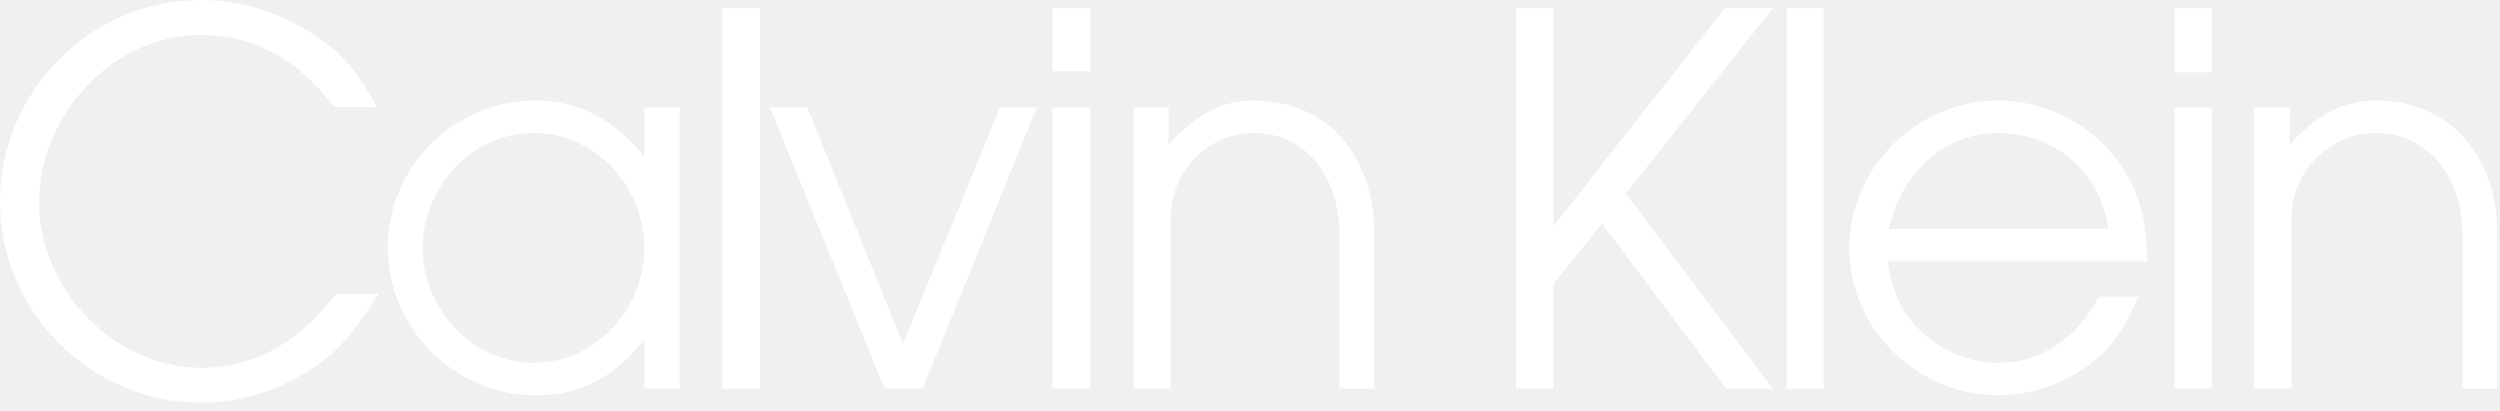
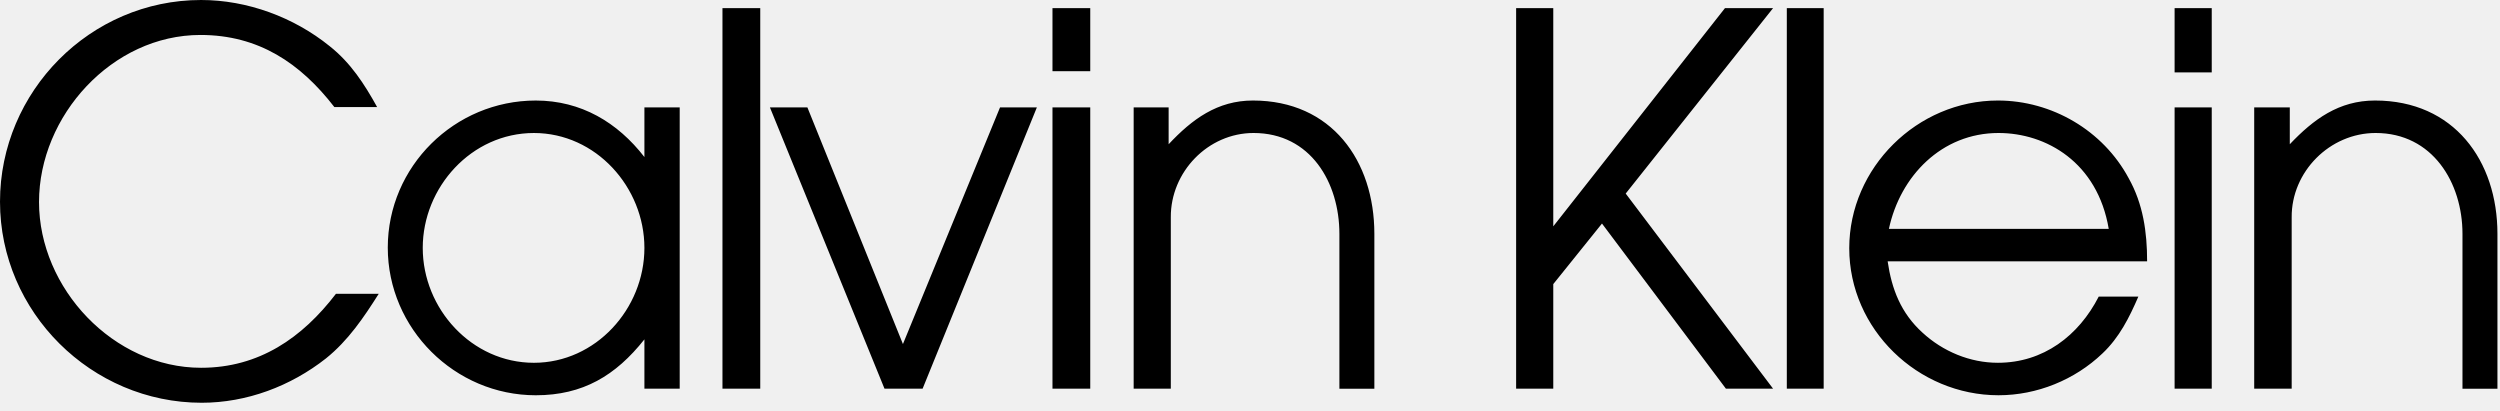
- <svg xmlns="http://www.w3.org/2000/svg" width="207" height="34" viewBox="0 0 207 34" fill="none">
-   <path fill-rule="evenodd" clip-rule="evenodd" d="M16.648 30.452C9.409 30.452 3.231 23.887 3.231 16.726C3.231 9.591 9.28 2.895 16.596 2.895C21.405 2.895 24.868 5.221 27.687 8.867H31.228C30.168 6.953 29.031 5.196 27.299 3.825C24.326 1.421 20.474 0 16.648 0C7.471 0 0 7.575 0 16.7C0 25.851 7.575 33.348 16.7 33.348C20.423 33.348 24.068 31.979 26.989 29.677C28.825 28.204 30.117 26.291 31.359 24.326H27.817C25.024 27.971 21.457 30.452 16.648 30.452ZM53.357 13.003C51.135 10.133 48.109 8.324 44.361 8.324C37.64 8.324 32.108 13.78 32.108 20.501C32.108 27.221 37.666 32.728 44.361 32.728C48.265 32.728 50.979 31.099 53.357 28.1V32.184H56.279V8.892H53.357V13.003ZM44.207 30.039C39.061 30.039 35.003 25.567 35.003 20.527C35.003 15.511 39.036 11.013 44.207 11.013C49.351 11.013 53.357 15.512 53.357 20.527C53.357 25.567 49.324 30.039 44.207 30.039ZM59.82 32.184H62.949V0.671H59.82V32.184ZM74.763 28.487L66.852 8.892H63.749L73.237 32.184H76.391L85.853 8.892H82.803L74.763 28.487ZM87.145 32.184H90.273V8.892H87.145V32.184ZM87.145 5.893H90.273V0.671H87.145V5.893ZM103.743 8.323C100.795 8.323 98.701 9.875 96.763 11.943V8.892H93.867V32.184H96.943V17.991C96.917 14.243 100.019 11.012 103.794 11.012C108.523 11.012 110.902 15.123 110.902 19.363V32.185H113.797V19.363C113.798 13.313 110.257 8.323 103.743 8.323ZM142.829 0.671L128.611 18.741V0.671H125.535V32.184H128.611V23.524L132.644 18.509L142.907 32.184H146.812L134.608 16.027L146.812 0.671H142.829ZM147.948 32.184H151V0.671H147.948V32.184ZM176.256 14.76C174.136 10.804 169.896 8.323 165.423 8.323C158.755 8.323 153.118 13.882 153.118 20.551C153.118 27.271 158.806 32.727 165.477 32.727C168.655 32.727 171.785 31.46 174.084 29.263C175.481 27.944 176.308 26.29 177.056 24.558H173.775C172.119 27.79 169.198 30.038 165.422 30.038C163.123 30.038 160.874 29.107 159.168 27.53C157.408 25.928 156.634 23.962 156.297 21.636H177.781C177.783 19.207 177.445 16.88 176.256 14.76ZM156.402 18.948C157.334 14.58 160.771 11.012 165.477 11.012C169.432 11.012 173.672 13.443 174.603 18.948H156.402ZM180.057 32.184H183.132V8.892H180.057V32.184ZM180.057 5.997H183.132V0.671H180.057V5.997ZM196.654 8.323C193.654 8.323 191.56 9.875 189.595 11.943V8.892H186.648V32.184H189.751V17.991C189.725 14.217 192.905 11.012 196.704 11.012C201.411 11.012 203.893 15.123 203.893 19.363V32.185H206.788V19.363C206.788 13.313 203.193 8.323 196.654 8.323Z" fill="white" />
+ <svg xmlns="http://www.w3.org/2000/svg" width="207" height="34" viewBox="0 0 207 34" fill="currentColor">
+   <path fill-rule="evenodd" clip-rule="evenodd" d="M16.648 30.452C9.409 30.452 3.231 23.887 3.231 16.726C3.231 9.591 9.28 2.895 16.596 2.895C21.405 2.895 24.868 5.221 27.687 8.867H31.228C30.168 6.953 29.031 5.196 27.299 3.825C24.326 1.421 20.474 0 16.648 0C7.471 0 0 7.575 0 16.7C0 25.851 7.575 33.348 16.7 33.348C20.423 33.348 24.068 31.979 26.989 29.677C28.825 28.204 30.117 26.291 31.359 24.326H27.817C25.024 27.971 21.457 30.452 16.648 30.452ZM53.357 13.003C51.135 10.133 48.109 8.324 44.361 8.324C37.64 8.324 32.108 13.78 32.108 20.501C32.108 27.221 37.666 32.728 44.361 32.728C48.265 32.728 50.979 31.099 53.357 28.1V32.184H56.279V8.892H53.357V13.003ZM44.207 30.039C39.061 30.039 35.003 25.567 35.003 20.527C35.003 15.511 39.036 11.013 44.207 11.013C49.351 11.013 53.357 15.512 53.357 20.527C53.357 25.567 49.324 30.039 44.207 30.039ZM59.82 32.184H62.949V0.671H59.82V32.184ZM74.763 28.487L66.852 8.892H63.749L73.237 32.184H76.391L85.853 8.892H82.803L74.763 28.487ZM87.145 32.184H90.273V8.892H87.145V32.184ZM87.145 5.893H90.273V0.671H87.145V5.893ZM103.743 8.323C100.795 8.323 98.701 9.875 96.763 11.943V8.892H93.867V32.184H96.943V17.991C96.917 14.243 100.019 11.012 103.794 11.012C108.523 11.012 110.902 15.123 110.902 19.363V32.185H113.797V19.363C113.798 13.313 110.257 8.323 103.743 8.323ZM142.829 0.671L128.611 18.741V0.671H125.535V32.184H128.611V23.524L132.644 18.509L142.907 32.184H146.812L134.608 16.027L146.812 0.671H142.829ZM147.948 32.184H151V0.671H147.948V32.184ZM176.256 14.76C174.136 10.804 169.896 8.323 165.423 8.323C158.755 8.323 153.118 13.882 153.118 20.551C153.118 27.271 158.806 32.727 165.477 32.727C168.655 32.727 171.785 31.46 174.084 29.263C175.481 27.944 176.308 26.29 177.056 24.558H173.775C172.119 27.79 169.198 30.038 165.422 30.038C163.123 30.038 160.874 29.107 159.168 27.53C157.408 25.928 156.634 23.962 156.297 21.636H177.781C177.783 19.207 177.445 16.88 176.256 14.76ZM156.402 18.948C157.334 14.58 160.771 11.012 165.477 11.012C169.432 11.012 173.672 13.443 174.603 18.948H156.402ZM180.057 32.184H183.132V8.892H180.057V32.184ZM180.057 5.997H183.132V0.671H180.057V5.997ZM196.654 8.323C193.654 8.323 191.56 9.875 189.595 11.943V8.892H186.648V32.184H189.751V17.991C189.725 14.217 192.905 11.012 196.704 11.012C201.411 11.012 203.893 15.123 203.893 19.363V32.185H206.788V19.363C206.788 13.313 203.193 8.323 196.654 8.323Z" />
</svg>
